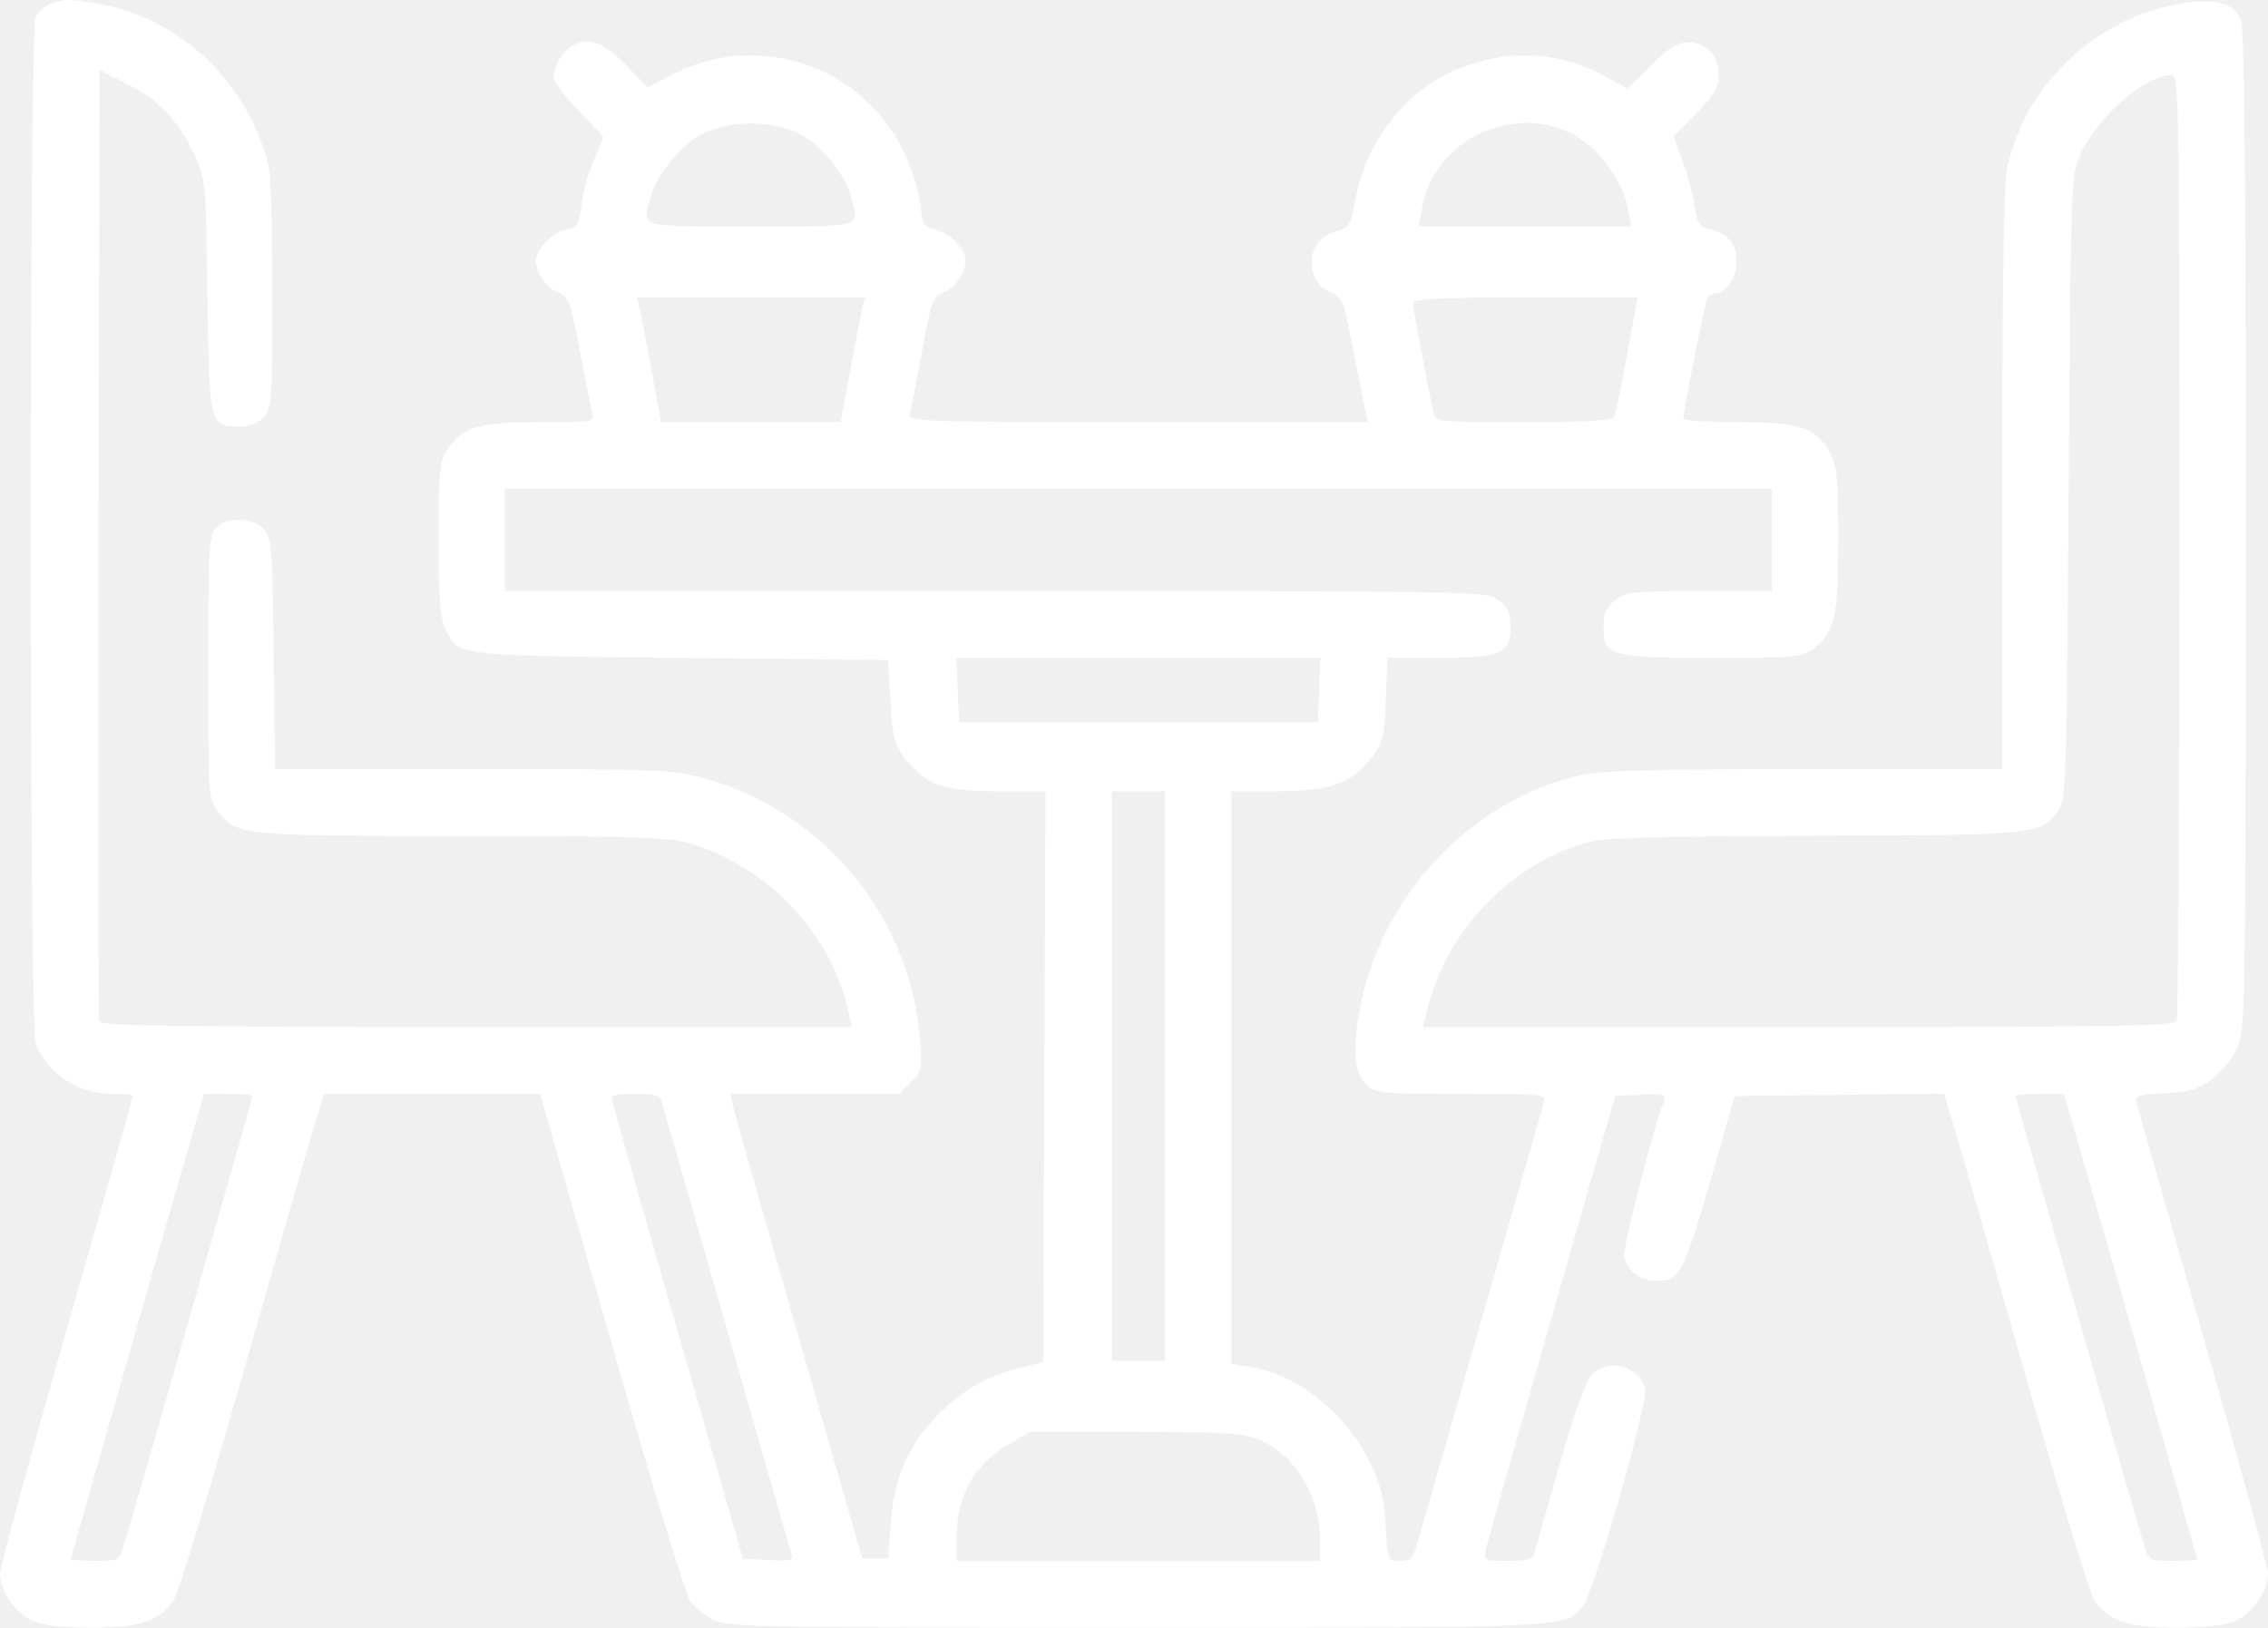
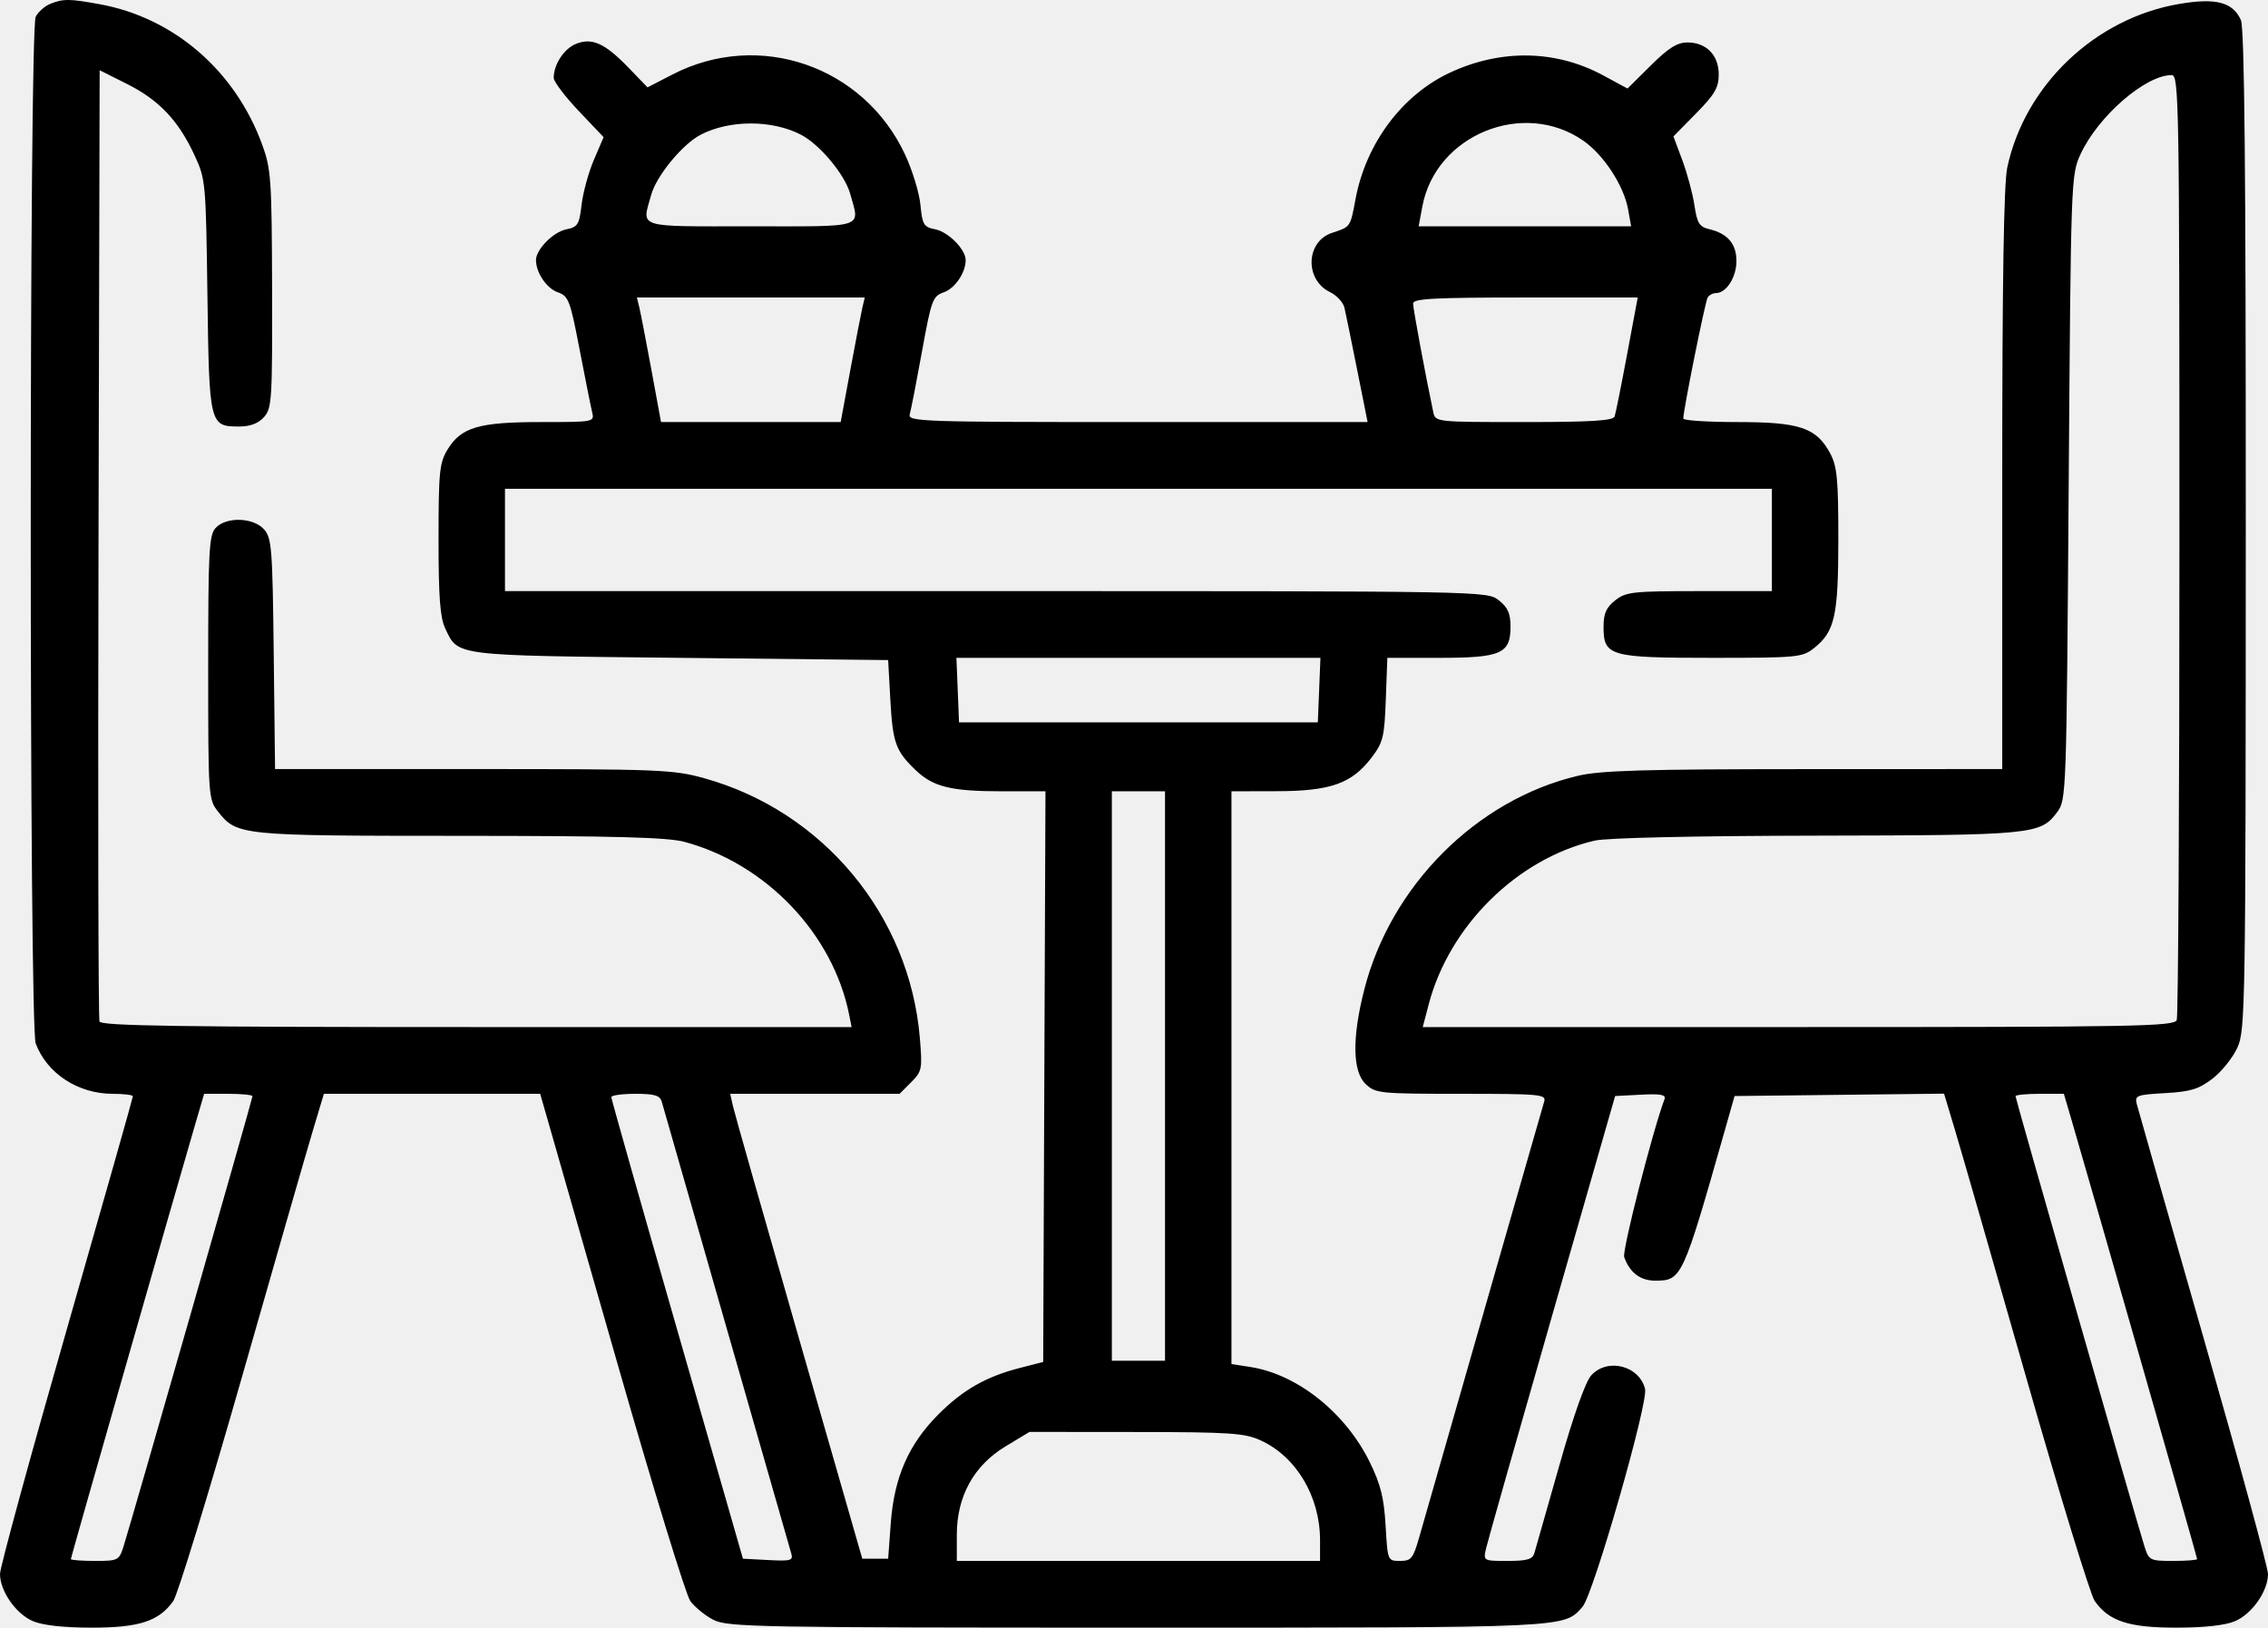
<svg xmlns="http://www.w3.org/2000/svg" width="241" height="173" viewBox="0 0 241 173" fill="none">
-   <path fill-rule="evenodd" clip-rule="evenodd" d="M5.324 0.417C4.759 0.646 4.07 1.257 3.794 1.775C3.093 3.092 3.092 109.043 3.794 110.91C4.997 114.108 8.291 116.26 11.986 116.26C13.16 116.26 14.119 116.379 14.119 116.526C14.119 116.672 10.942 127.879 7.059 141.43C3.175 154.981 -0.001 166.618 2.09213e-07 167.289C0.002 169.129 1.702 171.555 3.524 172.32C4.561 172.755 6.806 173 9.75 173C14.808 172.999 16.899 172.315 18.416 170.164C18.875 169.514 22.136 158.875 25.663 146.522C29.189 134.169 32.602 122.307 33.246 120.161L34.417 116.26H45.908H57.398L58.113 118.742C58.506 120.107 61.903 131.97 65.661 145.103C69.419 158.236 72.879 169.514 73.348 170.164C73.818 170.814 74.928 171.718 75.816 172.172C77.318 172.942 80.444 172.999 120.868 173C167.072 173.001 166.157 173.044 168.162 170.779C169.309 169.485 175.167 149.073 174.806 147.629C174.188 145.154 170.837 144.296 169.103 146.167C168.478 146.841 167.231 150.352 165.701 155.742C164.373 160.423 163.177 164.626 163.043 165.081C162.85 165.739 162.271 165.908 160.206 165.908C157.618 165.908 157.612 165.904 157.904 164.608C158.064 163.893 161.217 152.775 164.911 139.902L171.625 116.496L174.365 116.353C176.465 116.243 177.051 116.353 176.874 116.825C175.613 120.181 172.354 132.944 172.588 133.607C173.174 135.262 174.298 136.119 175.881 136.119C178.7 136.119 178.805 135.892 183.242 120.279L184.317 116.496L195.447 116.37L206.578 116.243L207.751 120.152C208.397 122.302 211.811 134.169 215.337 146.522C218.864 158.875 222.125 169.514 222.583 170.164C224.101 172.315 226.192 172.999 231.25 173C234.194 173 236.439 172.755 237.476 172.32C239.295 171.557 240.998 169.13 241 167.297C241.001 166.631 237.924 155.353 234.162 142.236C230.4 129.12 227.206 117.934 227.064 117.379C226.822 116.434 227.01 116.359 230.072 116.186C232.776 116.032 233.643 115.767 235.103 114.648C236.074 113.905 237.264 112.42 237.748 111.35C238.59 109.486 238.628 107.144 238.638 56.349C238.646 17.906 238.502 2.972 238.116 2.123C237.255 0.224 235.467 -0.243 231.58 0.415C222.643 1.929 215.16 9.048 213.293 17.814C212.926 19.536 212.759 29.924 212.759 51.031V81.742L191.695 81.749C174.71 81.755 170.055 81.893 167.66 82.46C156.893 85.01 147.779 94.142 144.964 105.2C143.658 110.33 143.715 113.901 145.125 115.232C146.165 116.214 146.62 116.26 155.277 116.26C163.691 116.26 164.321 116.319 164.086 117.087C163.89 117.729 155.373 147.429 150.798 163.426C150.159 165.66 149.956 165.908 148.77 165.908C147.455 165.908 147.451 165.899 147.235 162.156C147.065 159.199 146.708 157.77 145.553 155.413C142.972 150.146 137.861 146.072 132.856 145.294L130.856 144.982V114.544V84.107L135.68 84.096C141.383 84.084 143.649 83.281 145.738 80.531C146.97 78.91 147.11 78.338 147.258 74.333L147.421 69.921H152.92C159.498 69.921 160.51 69.481 160.51 66.619C160.51 65.205 160.228 64.566 159.27 63.809C158.033 62.831 157.926 62.829 105.844 62.829H53.659V57.391V51.953H120.971H188.282V57.391V62.829H180.579C173.499 62.829 172.776 62.908 171.636 63.809C170.677 64.566 170.395 65.205 170.395 66.619C170.395 69.742 171.026 69.921 181.969 69.921C190.982 69.921 191.514 69.871 192.747 68.896C194.971 67.139 195.343 65.476 195.343 57.281C195.343 50.949 195.212 49.566 194.483 48.2C193.02 45.461 191.252 44.861 184.642 44.861C181.466 44.861 178.868 44.692 178.868 44.486C178.868 43.603 181.192 32.051 181.457 31.621C181.617 31.361 182.02 31.148 182.353 31.148C183.437 31.148 184.517 29.457 184.517 27.756C184.517 25.92 183.587 24.826 181.629 24.36C180.574 24.109 180.339 23.731 180.055 21.833C179.872 20.605 179.295 18.453 178.772 17.05L177.822 14.499L180.228 12.052C182.216 10.029 182.634 9.312 182.634 7.92C182.634 5.86 181.319 4.512 179.309 4.512C178.219 4.512 177.294 5.093 175.41 6.962L172.941 9.411L170.374 8.022C165.362 5.31 159.578 5.189 154.158 7.681C149.024 10.042 145.143 15.218 144.035 21.183C143.483 24.153 143.515 24.107 141.552 24.748C138.75 25.664 138.612 29.741 141.337 31.053C142.042 31.393 142.727 32.138 142.862 32.71C142.996 33.281 143.604 36.249 144.213 39.305L145.322 44.861H120.876C97.817 44.861 96.444 44.814 96.671 44.033C96.803 43.578 97.389 40.574 97.972 37.356C98.97 31.859 99.109 31.48 100.288 31.068C101.482 30.65 102.613 28.984 102.613 27.644C102.613 26.514 100.783 24.658 99.395 24.379C98.153 24.129 98.01 23.896 97.808 21.783C97.686 20.506 96.952 18.1 96.178 16.437C91.786 7.01 80.66 3.17 71.471 7.911L68.808 9.285L66.764 7.17C64.26 4.578 62.882 3.965 61.165 4.68C59.917 5.199 58.837 6.866 58.837 8.273C58.837 8.67 60.03 10.252 61.488 11.787L64.139 14.579L63.11 16.983C62.544 18.305 61.955 20.448 61.802 21.747C61.551 23.881 61.394 24.133 60.166 24.38C58.783 24.658 56.954 26.516 56.954 27.644C56.954 28.978 58.082 30.649 59.263 31.062C60.412 31.464 60.58 31.901 61.582 37.114C62.177 40.205 62.778 43.212 62.919 43.797C63.174 44.856 63.149 44.861 57.461 44.861C50.873 44.861 48.991 45.417 47.552 47.788C46.699 49.194 46.602 50.163 46.6 57.32C46.599 63.424 46.764 65.636 47.304 66.781C48.708 69.751 48 69.662 72.252 69.921L94.376 70.158L94.611 74.413C94.863 78.966 95.174 79.827 97.312 81.87C99.167 83.642 101.074 84.107 106.497 84.107H111.093L110.971 114.433L110.85 144.759L108.38 145.394C104.77 146.322 102.309 147.727 99.694 150.354C96.555 153.507 95.017 157.019 94.659 161.848L94.376 165.672H93.001H91.627L84.901 142.266C81.202 129.393 78.043 118.275 77.883 117.56L77.591 116.26H86.593H95.595L96.816 115.034C97.976 113.868 98.022 113.633 97.742 110.308C96.647 97.292 87.468 86.235 74.843 82.72C71.532 81.799 70.115 81.742 50.278 81.742H29.227L29.087 69.497C28.958 58.232 28.875 57.173 28.05 56.258C26.895 54.977 24.003 54.904 22.901 56.128C22.213 56.892 22.122 58.627 22.122 70.959C22.122 84.57 22.147 84.958 23.142 86.228C25.161 88.806 25.439 88.835 48.819 88.841C65.293 88.845 70.924 88.995 72.723 89.478C81.412 91.809 88.522 99.272 90.231 107.855L90.492 109.167H50.644C19.198 109.167 10.748 109.042 10.571 108.576C10.447 108.251 10.401 85.368 10.468 57.724L10.589 7.464L13.502 8.926C16.889 10.626 18.951 12.8 20.656 16.469C21.852 19.043 21.878 19.317 22.041 31.385C22.227 45.168 22.267 45.334 25.416 45.334C26.586 45.334 27.446 45.008 28.05 44.336C28.887 43.406 28.945 42.493 28.912 30.742C28.88 19.018 28.806 17.951 27.851 15.347C24.975 7.503 18.489 1.897 10.62 0.453C7.372 -0.143 6.718 -0.147 5.324 0.417ZM231.588 57.825C231.588 85.24 231.459 108.008 231.302 108.419C231.044 109.093 227.064 109.167 191.099 109.167H151.181L151.817 106.747C154.014 98.382 161.25 91.248 169.467 89.345C170.733 89.053 180.11 88.843 192.989 88.82C216.069 88.779 216.837 88.704 218.599 86.319C219.572 85.001 219.587 84.553 219.82 51.801C220.052 19.042 220.068 18.59 221.072 16.407C222.934 12.361 227.971 7.981 230.764 7.98C231.543 7.979 231.588 10.668 231.588 57.825ZM85.108 14.316C87.113 15.358 89.776 18.554 90.341 20.594C91.369 24.314 92.154 24.056 79.784 24.056C67.449 24.056 68.204 24.294 69.194 20.715C69.755 18.686 72.519 15.324 74.454 14.319C77.521 12.726 82.043 12.725 85.108 14.316ZM168.266 14.97C170.449 16.502 172.562 19.758 173.01 22.283L173.325 24.056H162.035H150.747L151.14 21.944C152.557 14.324 161.914 10.514 168.266 14.97ZM91.639 32.685C91.502 33.27 90.927 36.249 90.36 39.305L89.331 44.861H79.786H70.241L69.218 39.305C68.655 36.249 68.078 33.27 67.937 32.685L67.678 31.621H79.784H91.889L91.639 32.685ZM172.9 37.65C172.281 40.966 171.682 43.945 171.57 44.27C171.416 44.716 169.06 44.861 161.946 44.861C152.558 44.861 152.525 44.857 152.3 43.797C151.511 40.095 150.155 32.804 150.155 32.265C150.155 31.739 152.337 31.621 162.091 31.621H174.026L172.9 37.65ZM140.173 73.35L140.034 76.778H120.971H101.907L101.769 73.35L101.63 69.921H120.971H140.311L140.173 73.35ZM123.795 114.368V144.63H120.971H118.146V114.368V84.107H120.971H123.795V114.368ZM26.829 116.515C26.829 116.797 13.905 161.933 13.125 164.371C12.651 165.856 12.547 165.908 10.082 165.908C8.678 165.908 7.529 165.82 7.529 165.712C7.529 165.532 18.6 126.813 20.756 119.452L21.691 116.26H24.259C25.673 116.26 26.829 116.375 26.829 116.515ZM70.315 117.087C70.449 117.542 73.543 128.341 77.19 141.084C80.837 153.827 83.936 164.637 84.077 165.105C84.308 165.868 84.051 165.943 81.64 165.815L78.945 165.672L71.953 141.32C68.108 127.927 64.96 116.81 64.959 116.614C64.957 116.419 66.107 116.26 67.513 116.26C69.542 116.26 70.121 116.431 70.315 117.087ZM220.244 119.452C222.4 126.813 233.471 165.532 233.471 165.712C233.471 165.82 232.322 165.908 230.918 165.908C228.453 165.908 228.349 165.856 227.875 164.371C227.095 161.933 214.171 116.797 214.171 116.515C214.171 116.375 215.327 116.26 216.741 116.26H219.309L220.244 119.452ZM133.942 153.088C137.746 154.823 140.27 159.062 140.27 163.717V165.908H120.971H101.672V163.125C101.672 159.045 103.48 155.765 106.849 153.733L109.397 152.196L120.715 152.206C130.69 152.215 132.259 152.32 133.942 153.088Z" fill="white" />
+   <path fill-rule="evenodd" clip-rule="evenodd" d="M5.324 0.417C4.759 0.646 4.07 1.257 3.794 1.775C3.093 3.092 3.092 109.043 3.794 110.91C4.997 114.108 8.291 116.26 11.986 116.26C13.16 116.26 14.119 116.379 14.119 116.526C14.119 116.672 10.942 127.879 7.059 141.43C3.175 154.981 -0.001 166.618 2.09213e-07 167.289C0.002 169.129 1.702 171.555 3.524 172.32C4.561 172.755 6.806 173 9.75 173C14.808 172.999 16.899 172.315 18.416 170.164C18.875 169.514 22.136 158.875 25.663 146.522C29.189 134.169 32.602 122.307 33.246 120.161L34.417 116.26H45.908H57.398L58.113 118.742C58.506 120.107 61.903 131.97 65.661 145.103C69.419 158.236 72.879 169.514 73.348 170.164C73.818 170.814 74.928 171.718 75.816 172.172C77.318 172.942 80.444 172.999 120.868 173C167.072 173.001 166.157 173.044 168.162 170.779C169.309 169.485 175.167 149.073 174.806 147.629C174.188 145.154 170.837 144.296 169.103 146.167C168.478 146.841 167.231 150.352 165.701 155.742C164.373 160.423 163.177 164.626 163.043 165.081C162.85 165.739 162.271 165.908 160.206 165.908C157.618 165.908 157.612 165.904 157.904 164.608C158.064 163.893 161.217 152.775 164.911 139.902L171.625 116.496L174.365 116.353C176.465 116.243 177.051 116.353 176.874 116.825C175.613 120.181 172.354 132.944 172.588 133.607C173.174 135.262 174.298 136.119 175.881 136.119C178.7 136.119 178.805 135.892 183.242 120.279L184.317 116.496L195.447 116.37L206.578 116.243L207.751 120.152C208.397 122.302 211.811 134.169 215.337 146.522C218.864 158.875 222.125 169.514 222.583 170.164C224.101 172.315 226.192 172.999 231.25 173C234.194 173 236.439 172.755 237.476 172.32C239.295 171.557 240.998 169.13 241 167.297C241.001 166.631 237.924 155.353 234.162 142.236C230.4 129.12 227.206 117.934 227.064 117.379C226.822 116.434 227.01 116.359 230.072 116.186C232.776 116.032 233.643 115.767 235.103 114.648C236.074 113.905 237.264 112.42 237.748 111.35C238.59 109.486 238.628 107.144 238.638 56.349C238.646 17.906 238.502 2.972 238.116 2.123C237.255 0.224 235.467 -0.243 231.58 0.415C222.643 1.929 215.16 9.048 213.293 17.814C212.926 19.536 212.759 29.924 212.759 51.031V81.742L191.695 81.749C174.71 81.755 170.055 81.893 167.66 82.46C156.893 85.01 147.779 94.142 144.964 105.2C143.658 110.33 143.715 113.901 145.125 115.232C146.165 116.214 146.62 116.26 155.277 116.26C163.691 116.26 164.321 116.319 164.086 117.087C163.89 117.729 155.373 147.429 150.798 163.426C150.159 165.66 149.956 165.908 148.77 165.908C147.455 165.908 147.451 165.899 147.235 162.156C147.065 159.199 146.708 157.77 145.553 155.413C142.972 150.146 137.861 146.072 132.856 145.294L130.856 144.982V114.544V84.107L135.68 84.096C141.383 84.084 143.649 83.281 145.738 80.531C146.97 78.91 147.11 78.338 147.258 74.333L147.421 69.921H152.92C159.498 69.921 160.51 69.481 160.51 66.619C160.51 65.205 160.228 64.566 159.27 63.809C158.033 62.831 157.926 62.829 105.844 62.829H53.659V57.391V51.953H120.971H188.282V57.391V62.829H180.579C173.499 62.829 172.776 62.908 171.636 63.809C170.677 64.566 170.395 65.205 170.395 66.619C170.395 69.742 171.026 69.921 181.969 69.921C190.982 69.921 191.514 69.871 192.747 68.896C194.971 67.139 195.343 65.476 195.343 57.281C195.343 50.949 195.212 49.566 194.483 48.2C193.02 45.461 191.252 44.861 184.642 44.861C181.466 44.861 178.868 44.692 178.868 44.486C178.868 43.603 181.192 32.051 181.457 31.621C181.617 31.361 182.02 31.148 182.353 31.148C183.437 31.148 184.517 29.457 184.517 27.756C184.517 25.92 183.587 24.826 181.629 24.36C180.574 24.109 180.339 23.731 180.055 21.833C179.872 20.605 179.295 18.453 178.772 17.05L177.822 14.499L180.228 12.052C182.216 10.029 182.634 9.312 182.634 7.92C182.634 5.86 181.319 4.512 179.309 4.512C178.219 4.512 177.294 5.093 175.41 6.962L172.941 9.411L170.374 8.022C165.362 5.31 159.578 5.189 154.158 7.681C149.024 10.042 145.143 15.218 144.035 21.183C143.483 24.153 143.515 24.107 141.552 24.748C138.75 25.664 138.612 29.741 141.337 31.053C142.042 31.393 142.727 32.138 142.862 32.71C142.996 33.281 143.604 36.249 144.213 39.305L145.322 44.861H120.876C97.817 44.861 96.444 44.814 96.671 44.033C96.803 43.578 97.389 40.574 97.972 37.356C98.97 31.859 99.109 31.48 100.288 31.068C101.482 30.65 102.613 28.984 102.613 27.644C102.613 26.514 100.783 24.658 99.395 24.379C98.153 24.129 98.01 23.896 97.808 21.783C97.686 20.506 96.952 18.1 96.178 16.437C91.786 7.01 80.66 3.17 71.471 7.911L68.808 9.285L66.764 7.17C64.26 4.578 62.882 3.965 61.165 4.68C59.917 5.199 58.837 6.866 58.837 8.273C58.837 8.67 60.03 10.252 61.488 11.787L64.139 14.579L63.11 16.983C62.544 18.305 61.955 20.448 61.802 21.747C61.551 23.881 61.394 24.133 60.166 24.38C58.783 24.658 56.954 26.516 56.954 27.644C56.954 28.978 58.082 30.649 59.263 31.062C60.412 31.464 60.58 31.901 61.582 37.114C62.177 40.205 62.778 43.212 62.919 43.797C63.174 44.856 63.149 44.861 57.461 44.861C50.873 44.861 48.991 45.417 47.552 47.788C46.699 49.194 46.602 50.163 46.6 57.32C46.599 63.424 46.764 65.636 47.304 66.781C48.708 69.751 48 69.662 72.252 69.921L94.376 70.158L94.611 74.413C94.863 78.966 95.174 79.827 97.312 81.87C99.167 83.642 101.074 84.107 106.497 84.107H111.093L110.971 114.433L110.85 144.759L108.38 145.394C104.77 146.322 102.309 147.727 99.694 150.354C96.555 153.507 95.017 157.019 94.659 161.848L94.376 165.672H93.001H91.627L84.901 142.266C81.202 129.393 78.043 118.275 77.883 117.56L77.591 116.26H86.593H95.595L96.816 115.034C97.976 113.868 98.022 113.633 97.742 110.308C96.647 97.292 87.468 86.235 74.843 82.72C71.532 81.799 70.115 81.742 50.278 81.742H29.227L29.087 69.497C28.958 58.232 28.875 57.173 28.05 56.258C26.895 54.977 24.003 54.904 22.901 56.128C22.213 56.892 22.122 58.627 22.122 70.959C22.122 84.57 22.147 84.958 23.142 86.228C25.161 88.806 25.439 88.835 48.819 88.841C65.293 88.845 70.924 88.995 72.723 89.478C81.412 91.809 88.522 99.272 90.231 107.855L90.492 109.167H50.644C19.198 109.167 10.748 109.042 10.571 108.576C10.447 108.251 10.401 85.368 10.468 57.724L10.589 7.464L13.502 8.926C16.889 10.626 18.951 12.8 20.656 16.469C21.852 19.043 21.878 19.317 22.041 31.385C22.227 45.168 22.267 45.334 25.416 45.334C26.586 45.334 27.446 45.008 28.05 44.336C28.887 43.406 28.945 42.493 28.912 30.742C28.88 19.018 28.806 17.951 27.851 15.347C24.975 7.503 18.489 1.897 10.62 0.453C7.372 -0.143 6.718 -0.147 5.324 0.417ZM231.588 57.825C231.588 85.24 231.459 108.008 231.302 108.419C231.044 109.093 227.064 109.167 191.099 109.167H151.181L151.817 106.747C154.014 98.382 161.25 91.248 169.467 89.345C170.733 89.053 180.11 88.843 192.989 88.82C216.069 88.779 216.837 88.704 218.599 86.319C219.572 85.001 219.587 84.553 219.82 51.801C220.052 19.042 220.068 18.59 221.072 16.407C222.934 12.361 227.971 7.981 230.764 7.98C231.543 7.979 231.588 10.668 231.588 57.825ZM85.108 14.316C87.113 15.358 89.776 18.554 90.341 20.594C91.369 24.314 92.154 24.056 79.784 24.056C67.449 24.056 68.204 24.294 69.194 20.715C69.755 18.686 72.519 15.324 74.454 14.319C77.521 12.726 82.043 12.725 85.108 14.316ZM168.266 14.97C170.449 16.502 172.562 19.758 173.01 22.283L173.325 24.056H162.035H150.747L151.14 21.944C152.557 14.324 161.914 10.514 168.266 14.97ZM91.639 32.685C91.502 33.27 90.927 36.249 90.36 39.305L89.331 44.861H79.786H70.241L69.218 39.305C68.655 36.249 68.078 33.27 67.937 32.685L67.678 31.621H79.784H91.889L91.639 32.685ZM172.9 37.65C172.281 40.966 171.682 43.945 171.57 44.27C171.416 44.716 169.06 44.861 161.946 44.861C152.558 44.861 152.525 44.857 152.3 43.797C151.511 40.095 150.155 32.804 150.155 32.265C150.155 31.739 152.337 31.621 162.091 31.621H174.026L172.9 37.65ZM140.173 73.35L140.034 76.778H120.971H101.907L101.769 73.35L101.63 69.921H120.971H140.311L140.173 73.35ZM123.795 114.368V144.63H120.971H118.146V114.368V84.107H120.971H123.795V114.368ZM26.829 116.515C26.829 116.797 13.905 161.933 13.125 164.371C12.651 165.856 12.547 165.908 10.082 165.908C8.678 165.908 7.529 165.82 7.529 165.712C7.529 165.532 18.6 126.813 20.756 119.452L21.691 116.26H24.259C25.673 116.26 26.829 116.375 26.829 116.515ZM70.315 117.087C70.449 117.542 73.543 128.341 77.19 141.084C80.837 153.827 83.936 164.637 84.077 165.105C84.308 165.868 84.051 165.943 81.64 165.815L78.945 165.672L71.953 141.32C68.108 127.927 64.96 116.81 64.959 116.614C64.957 116.419 66.107 116.26 67.513 116.26C69.542 116.26 70.121 116.431 70.315 117.087ZM220.244 119.452C222.4 126.813 233.471 165.532 233.471 165.712C233.471 165.82 232.322 165.908 230.918 165.908C228.453 165.908 228.349 165.856 227.875 164.371C227.095 161.933 214.171 116.797 214.171 116.515C214.171 116.375 215.327 116.26 216.741 116.26H219.309L220.244 119.452ZM133.942 153.088C137.746 154.823 140.27 159.062 140.27 163.717V165.908H120.971H101.672V163.125C101.672 159.045 103.48 155.765 106.849 153.733L109.397 152.196L120.715 152.206C130.69 152.215 132.259 152.32 133.942 153.088Z" fill="black" />
</svg>
